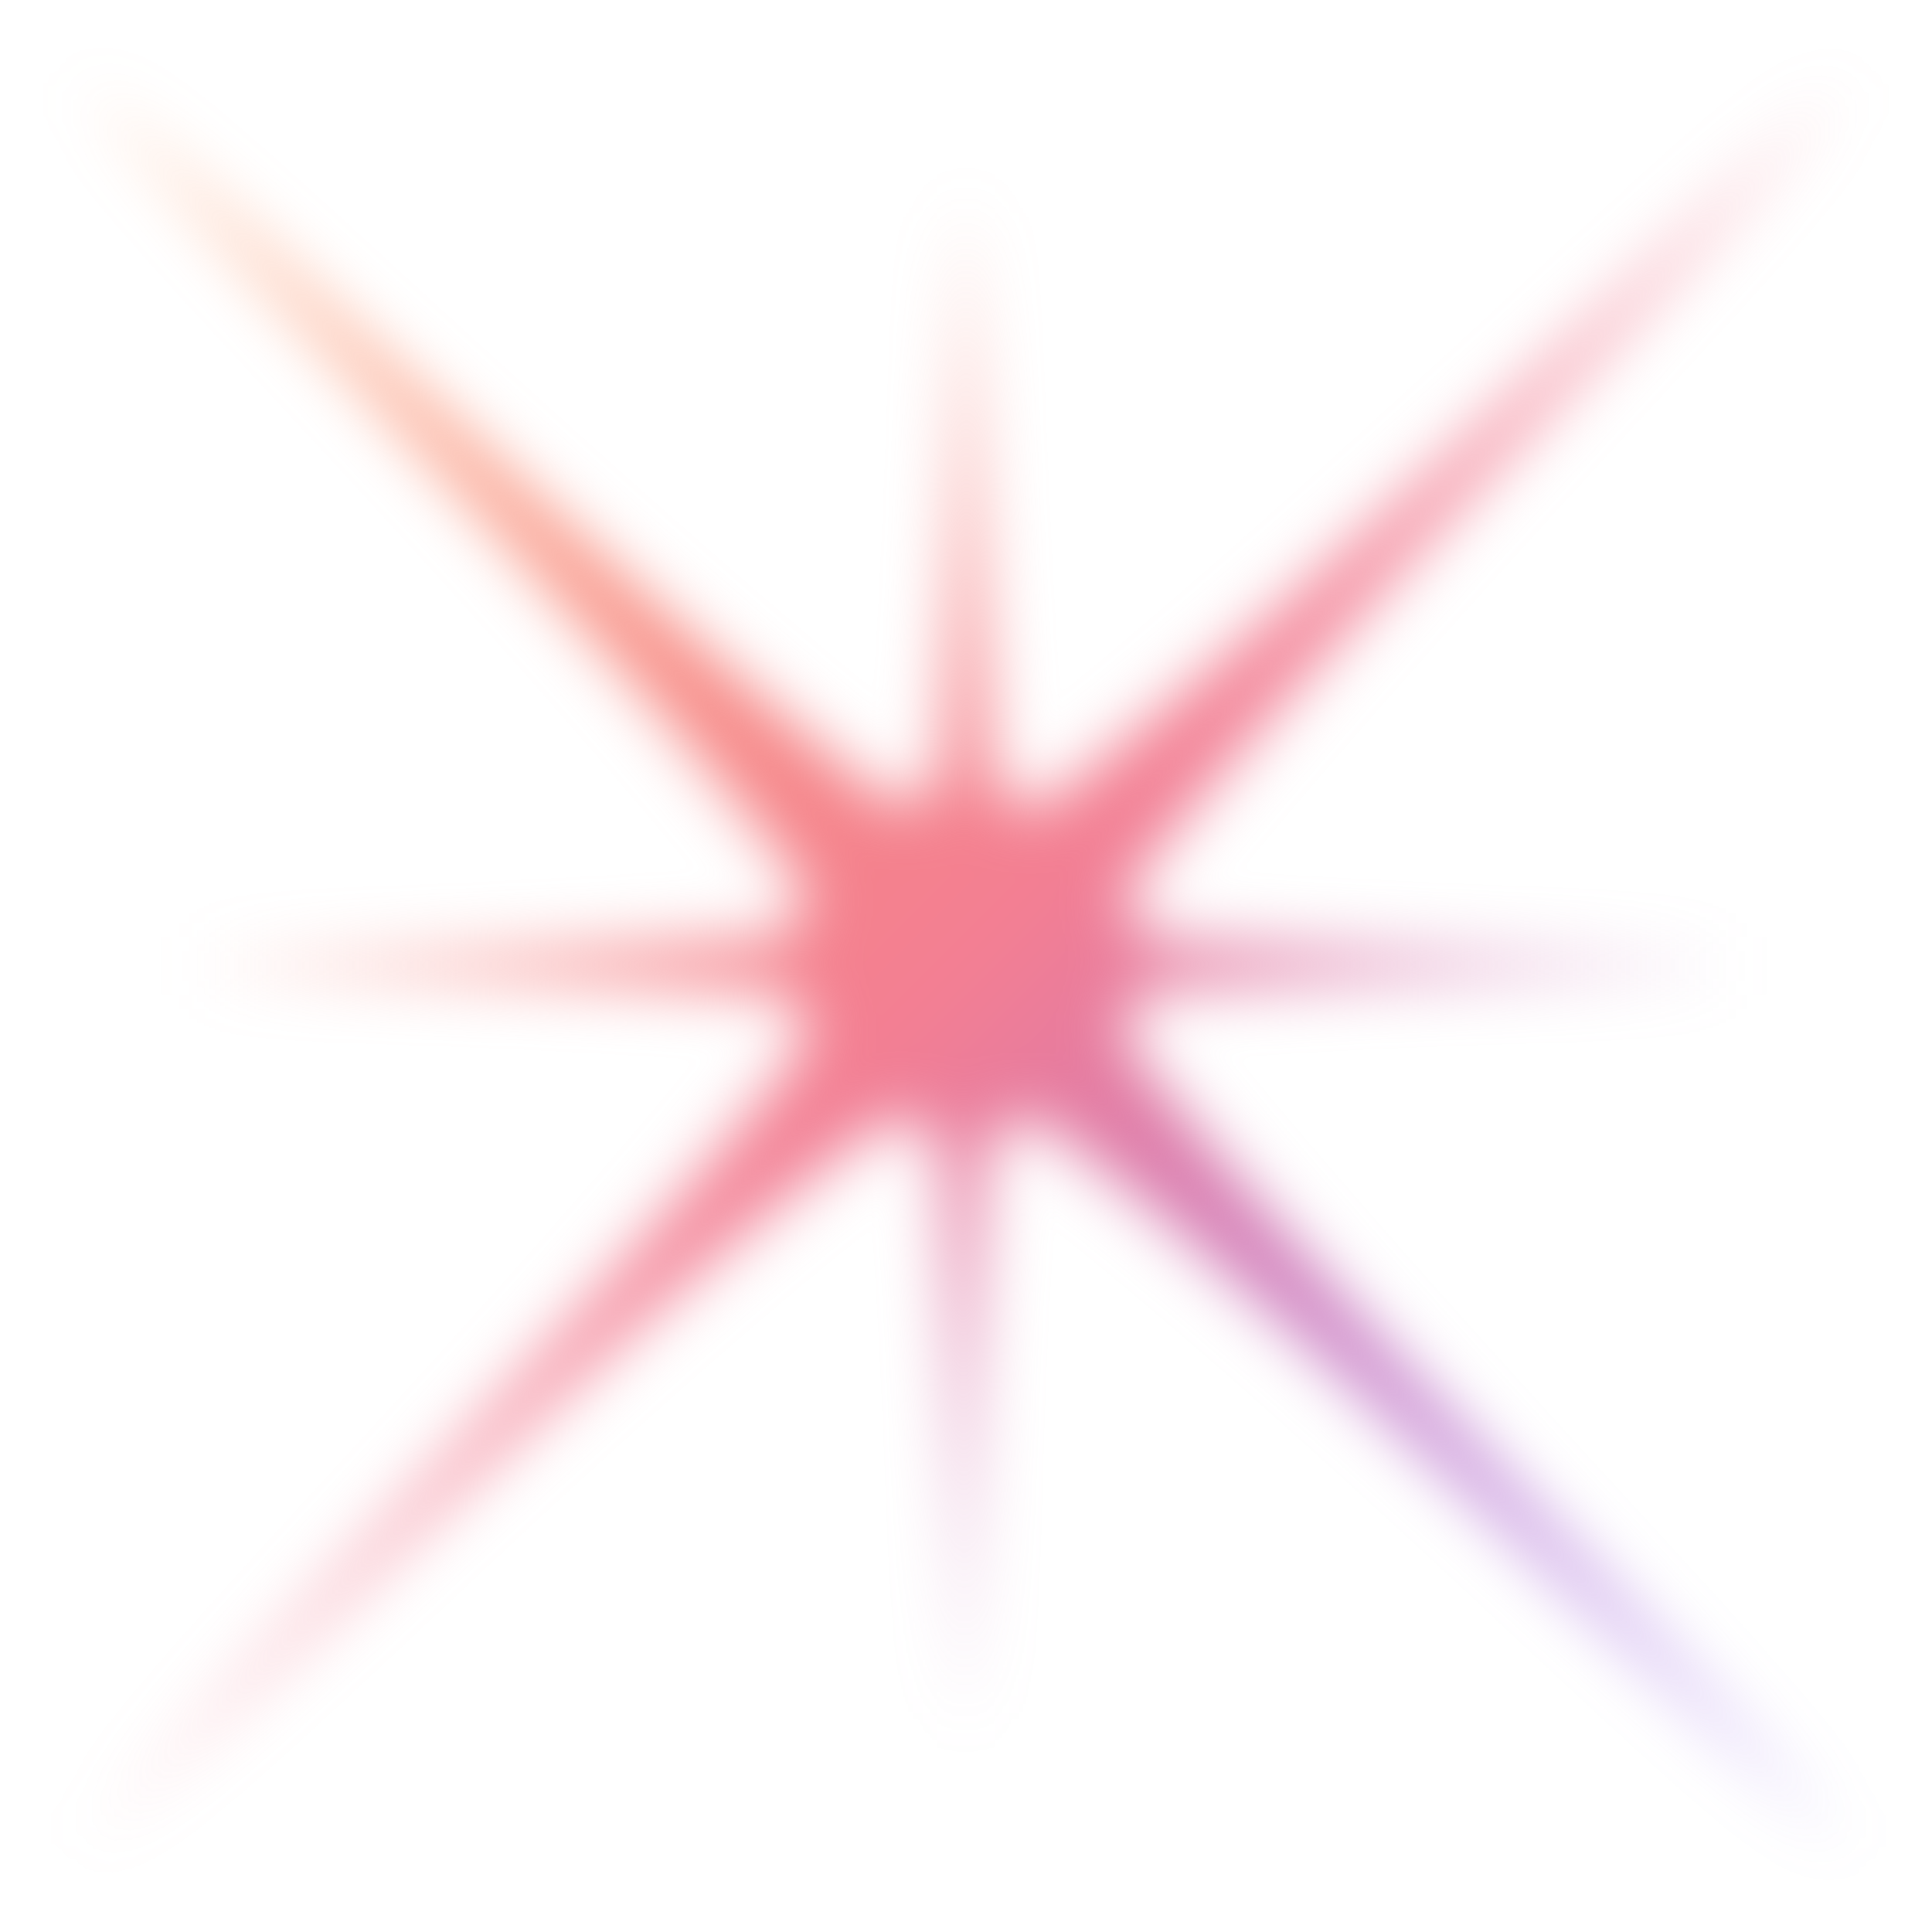
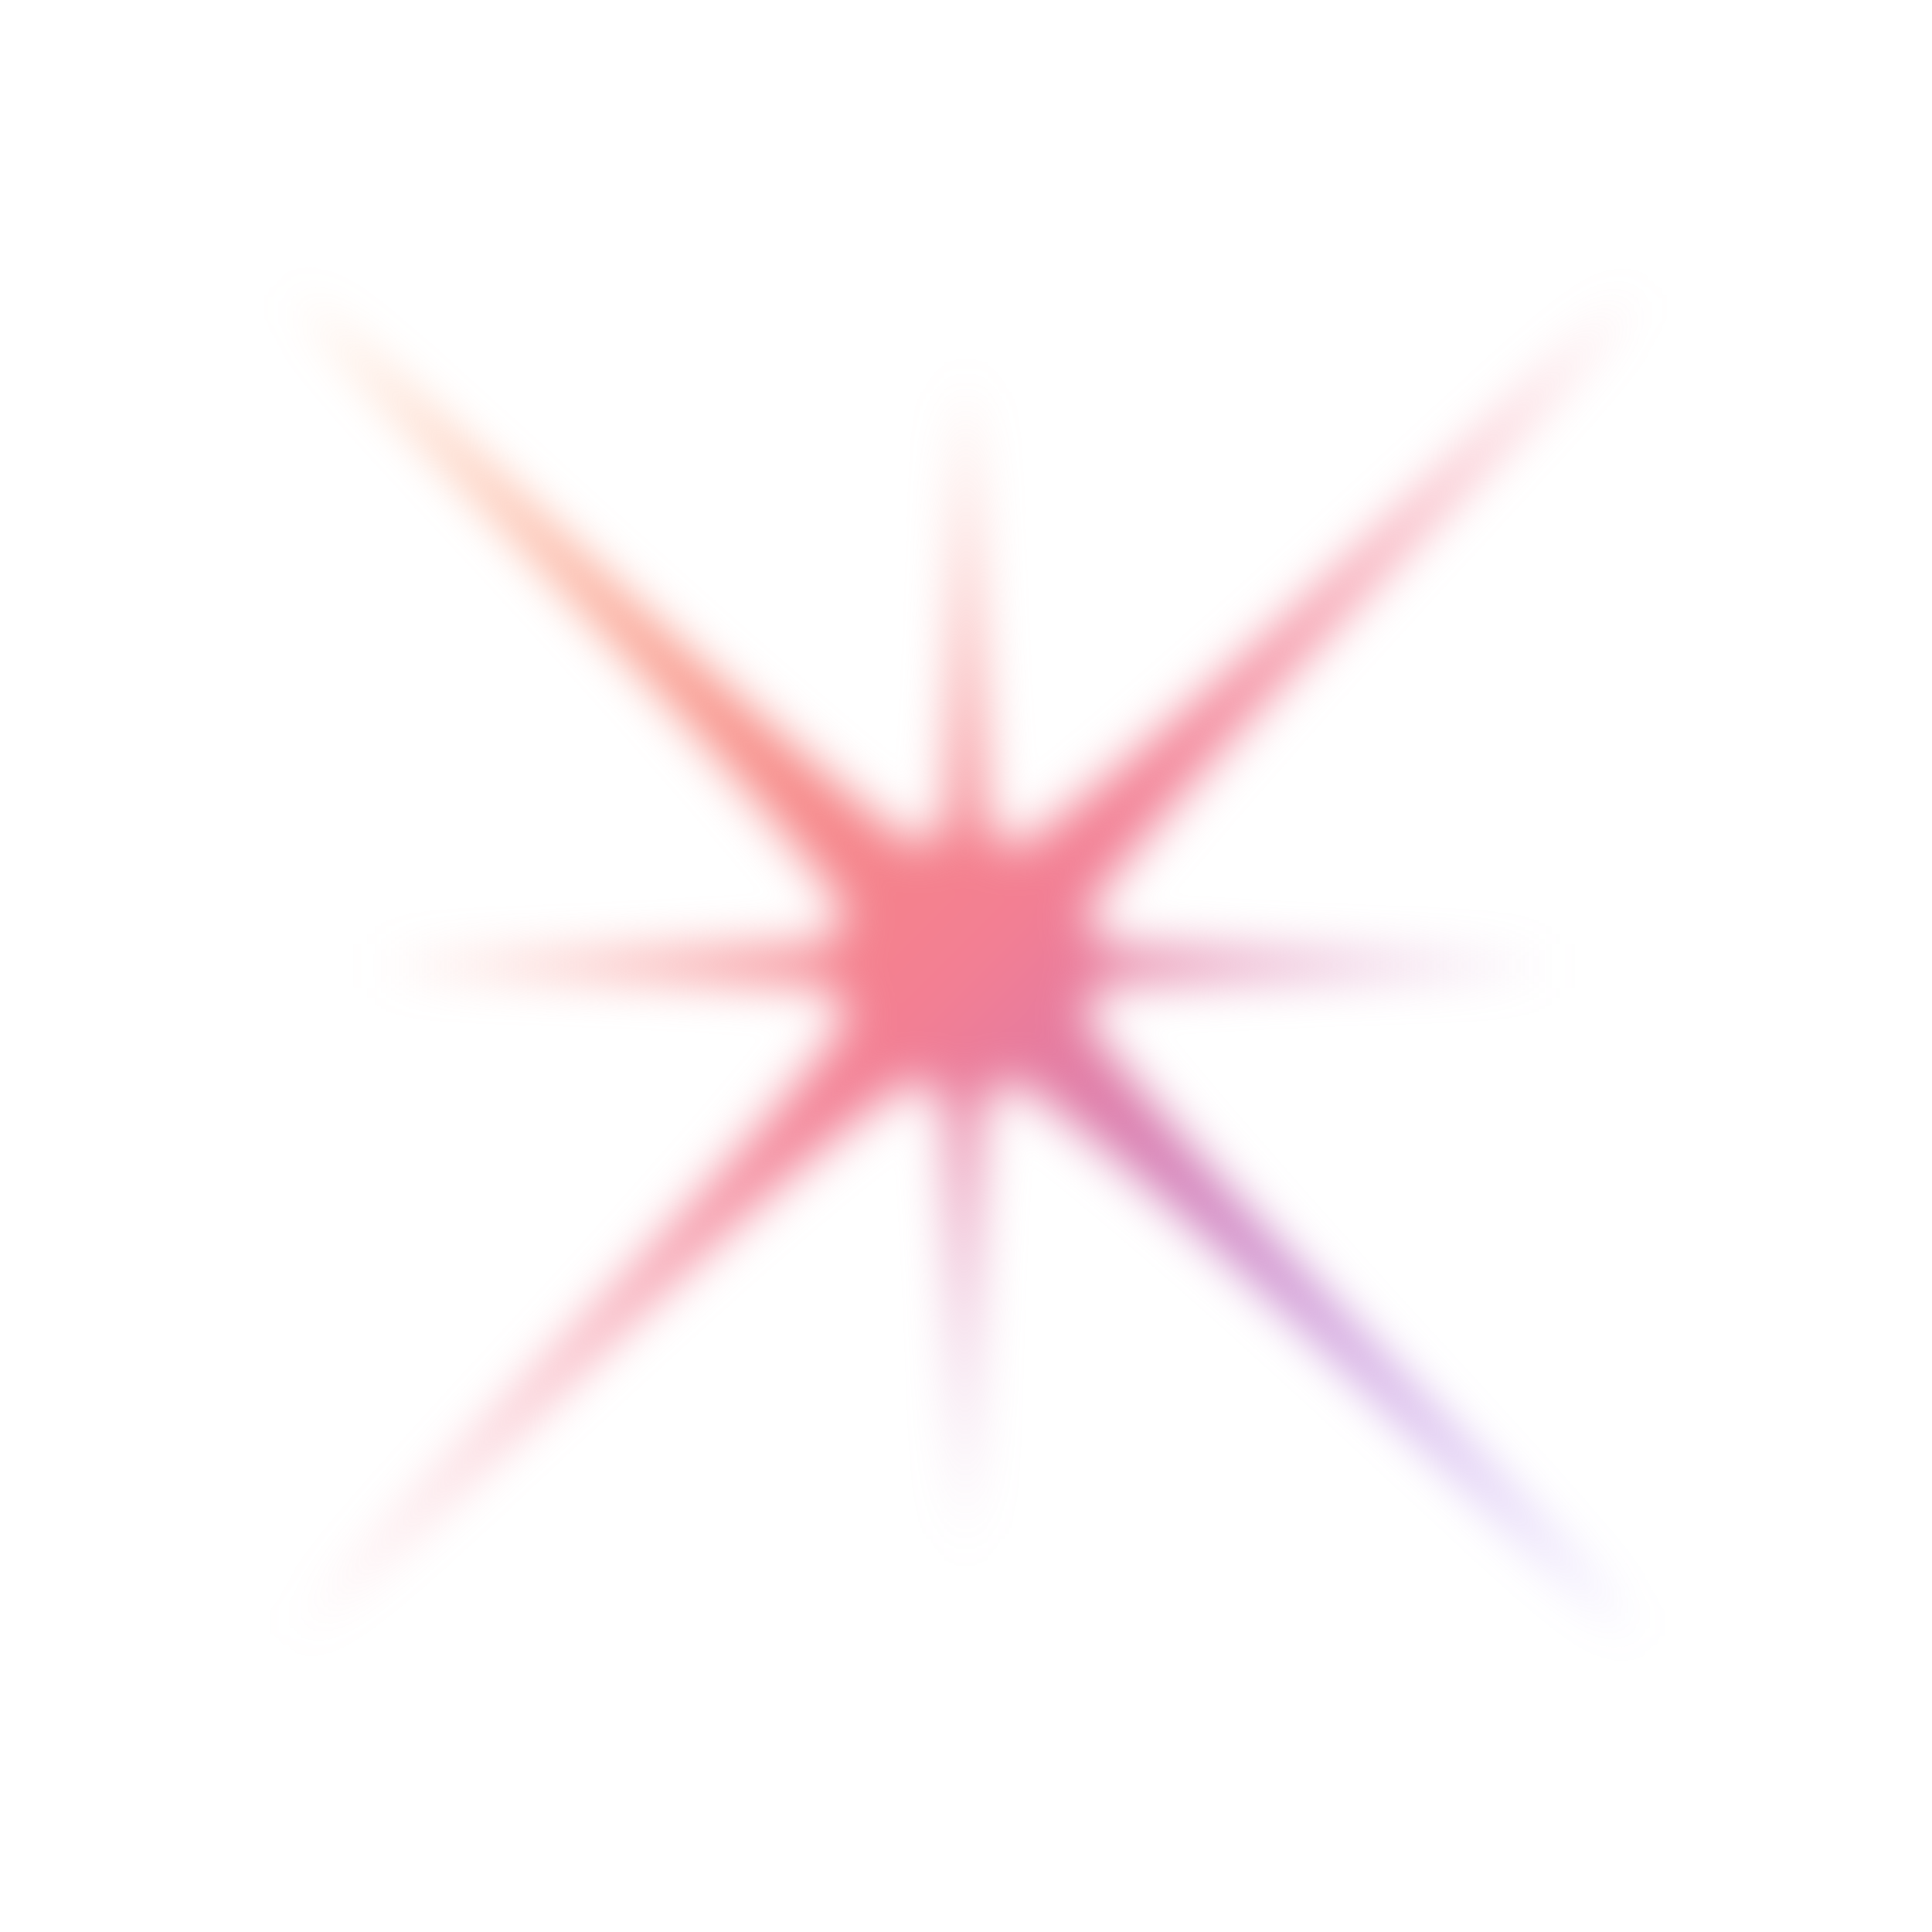
- <svg xmlns="http://www.w3.org/2000/svg" preserveAspectRatio="none" width="100%" height="100%" overflow="visible" style="display: block;" viewBox="0 0 95.14 95.15" fill="none">
+ <svg xmlns="http://www.w3.org/2000/svg" preserveAspectRatio="none" width="100%" height="100%" overflow="visible" style="display: block;" viewBox="-15 -15 125.14 125.15" fill="none">
  <g id="Vector" filter="url(#filter0_f_gp_b)">
    <path d="M57.29 46.23C55.84 46.1 55.09 44.44 55.96 43.27C64.41 31.99 91.14 4 91.14 4C91.14 4 63.14 30.99 51.86 39.3C50.69 40.16 49.04 39.41 48.91 37.97C47.98 27.57 47.57 9.42 47.57 9.42C47.57 9.42 47.24 27.38 46.31 37.8C46.18 39.25 44.5 40 43.34 39.12C32.1 30.59 4 4 4 4C4 4 30.82 31.83 39.22 43.21C40.08 44.38 39.33 46.03 37.88 46.16C27.46 47.07 9.42 47.57 9.42 47.57C9.42 47.57 27.58 47.91 37.99 48.86C39.43 48.99 40.18 50.64 39.32 51.81C31.03 63.11 4 91.15 4 91.15C4 91.15 31.86 63.29 43.35 55.47C44.52 54.67 46.11 55.42 46.25 56.83C47.22 67.17 47.57 85.73 47.57 85.73C47.57 85.73 47.57 67.22 48.63 56.86C48.77 55.45 50.38 54.71 51.54 55.52C62.88 63.42 91.13 91.15 91.13 91.15C91.13 91.15 64.14 62.89 55.83 51.71C54.97 50.55 55.71 48.9 57.15 48.76C67.58 47.75 85.72 47.58 85.72 47.58C85.72 47.58 67.7 47.17 57.28 46.25L57.29 46.23Z" fill="url(#hv2GpChromaB)" />
  </g>
  <defs>
    <linearGradient id="hv2GpChromaB" x1="0" y1="0" x2="95.14" y2="95.15" gradientUnits="userSpaceOnUse">
      <stop offset="0" stop-color="#ff9a56" />
      <stop offset="0.5" stop-color="#f37f93" />
      <stop offset="1" stop-color="#7c5cff" />
    </linearGradient>
-     <filter id="filter0_f_gp_b" x="0" y="0" width="95.14" height="95.15" filterUnits="userSpaceOnUse" color-interpolation-filters="sRGB">
+     <filter id="filter0_f_gp_b" x="-100%" y="-100%" width="300%" height="300%" filterUnits="userSpaceOnUse" color-interpolation-filters="sRGB">
      <feFlood flood-opacity="0" result="BackgroundImageFix" />
      <feBlend mode="normal" in="SourceGraphic" in2="BackgroundImageFix" result="shape" />
      <feGaussianBlur stdDeviation="1.5" result="effect1_foregroundBlur_gp_b" />
    </filter>
  </defs>
</svg>
